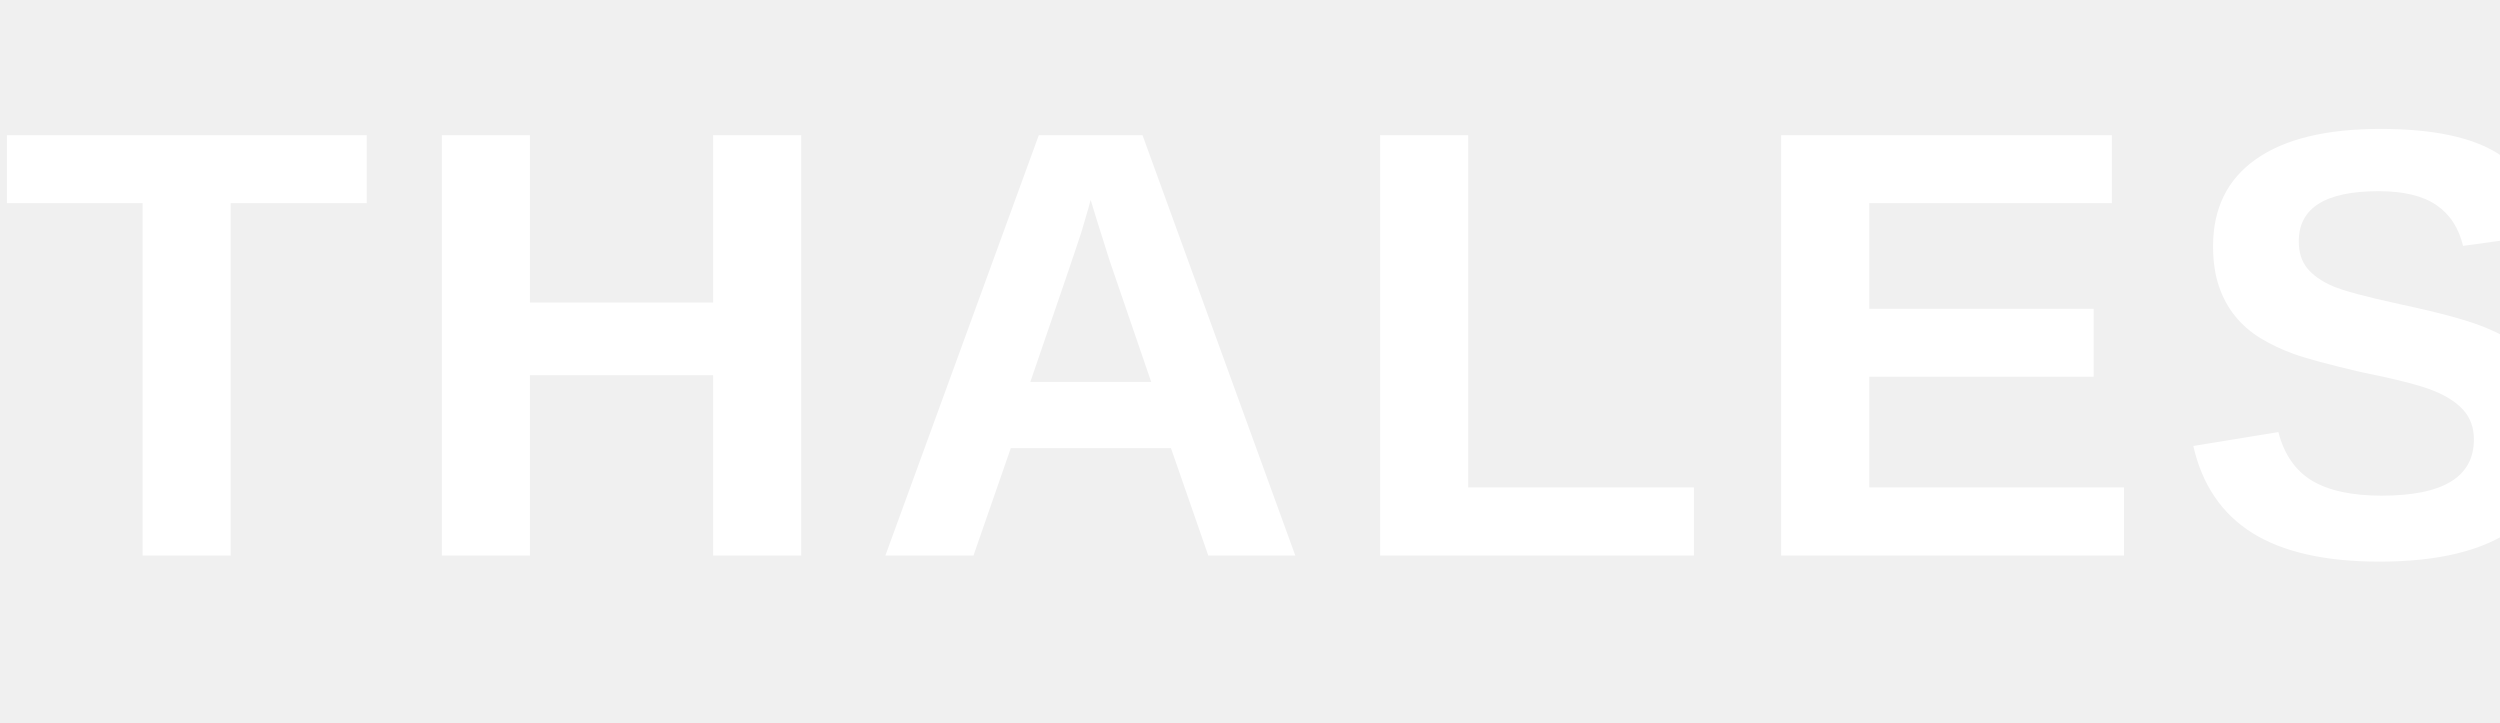
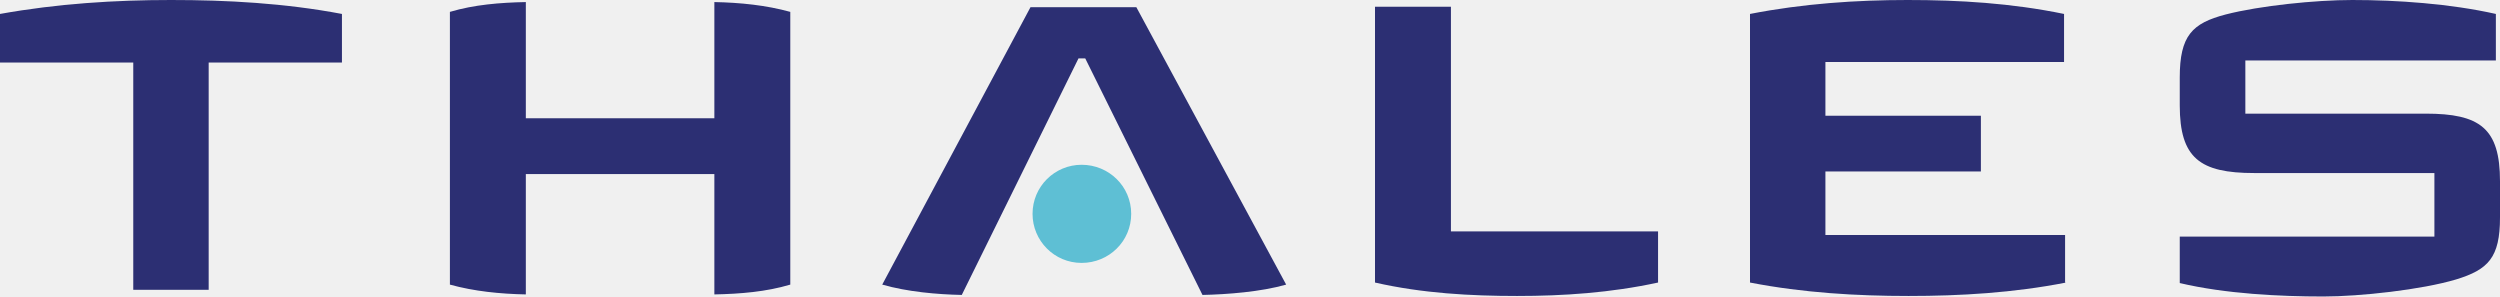
- <svg xmlns="http://www.w3.org/2000/svg" viewBox="0 0 180 52" fill="none">
-   <text x="0" y="40" font-family="Helvetica Neue, Arial, sans-serif" font-size="44" font-weight="900" fill="white" letter-spacing="2">THALES</text>
+ <svg xmlns="http://www.w3.org/2000/svg" width="484" height="57.4" version="1.1" viewBox="0 0 484 57.4">
+   <style type="text/css">.logoSt2{fill:#2C2F73;}
+ 	.logoSt4{fill:#5EBFD4;}</style>
+   <path class="logoSt2" d="m484 42.1c0 7.8-2.3 10.1-8.5 12-6.7 2-18.6 3.3-25.7 3.3-8.4 0-18.9-0.5-27.8-2.6v-9h49.3v-12.3h-34.9c-10.5 0-14.4-2.9-14.4-13.1v-5.4c0-8.1 2.4-10.5 8.9-12.2 6.6-1.7 17.4-2.8 24.5-2.8 8.6 0 18.9 0.7 27.8 2.7v9h-48.5v10.3h34.9c10.5 0 14.4 2.8 14.4 13.1z" />
+   <path class="logoSt2" d="m400 54.7c-10.2 2-20.5 2.6-30.5 2.6s-20.4-0.6-30.7-2.6v-52c10.2-2 20.6-2.7 30.5-2.7 10 0 20.1 0.6 30.3 2.7v9.3h-46.2v10.4h30.1v10.8h-30.1v12.3h46.4v9.2z" />
+   <path class="logoSt2" d="m321 54.7c-9.2 2-18.4 2.6-27.3 2.6s-18.3-0.5-27.5-2.6v-53.4h14.7v43.5h40.1z" />
+   <path class="logoSt2" d="m249 55.1c-4.9 1.4-11.4 1.9-16.2 2l-22.7-45.8h-1.3l-22.6 45.8c-4.8-0.1-10.5-0.6-15.4-2l28.7-53.7h20.5z" />
+   <path class="logoSt4" d="m219 41.4c0 5.3-4.3 9.5-9.6 9.5s-9.5-4.3-9.5-9.5c0-5.3 4.3-9.5 9.5-9.5 5.3 0 9.6 4.2 9.6 9.5" />
+   <path class="logoSt2" d="m153 55.1c-4.7 1.4-9.7 1.8-14.7 1.9v-23.3h-36.5v23.3c-5-0.1-10-0.6-14.7-1.9v-52.8c4.7-1.4 9.7-1.8 14.7-1.9v22.5h36.5v-22.5c5 0.1 10 0.6 14.7 1.9z" />
+   <path class="logoSt2" d="m66.2 12.1h-25.8v44h-14.6v-44h-25.8v-9.4c11.1-2 22.3-2.7 33.1-2.7s22 0.6 33.1 2.7z" />
</svg>
